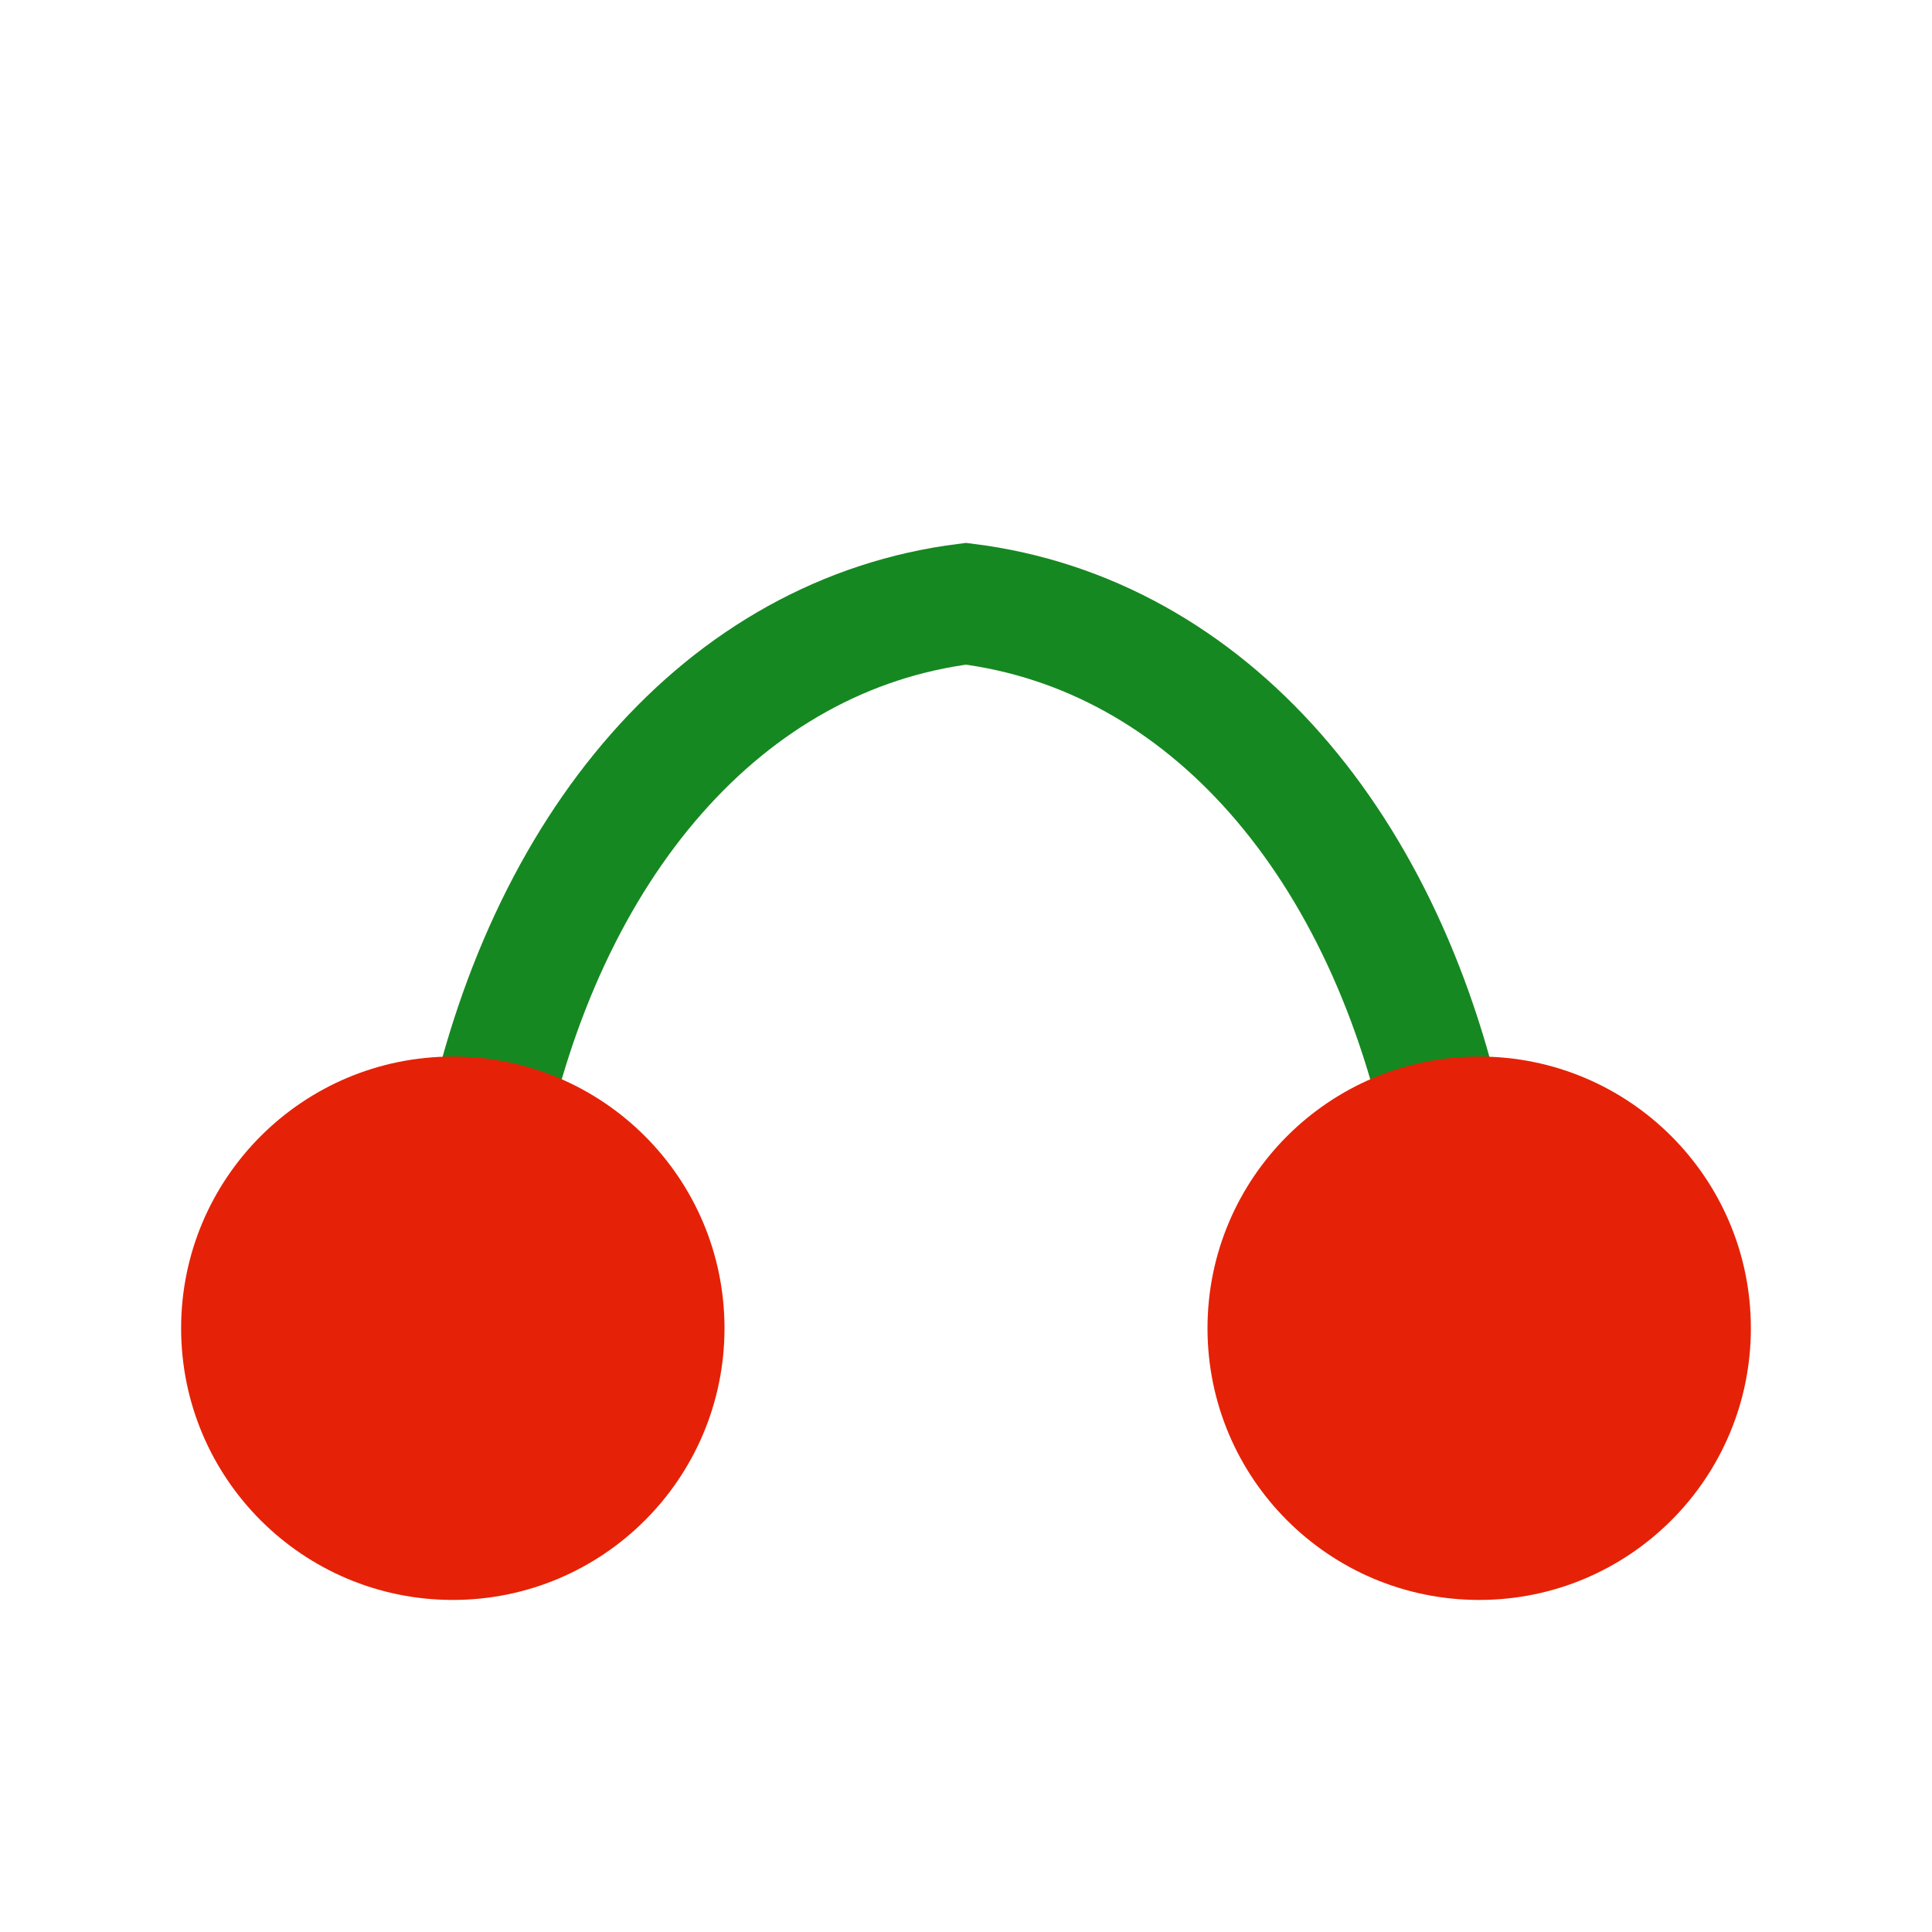
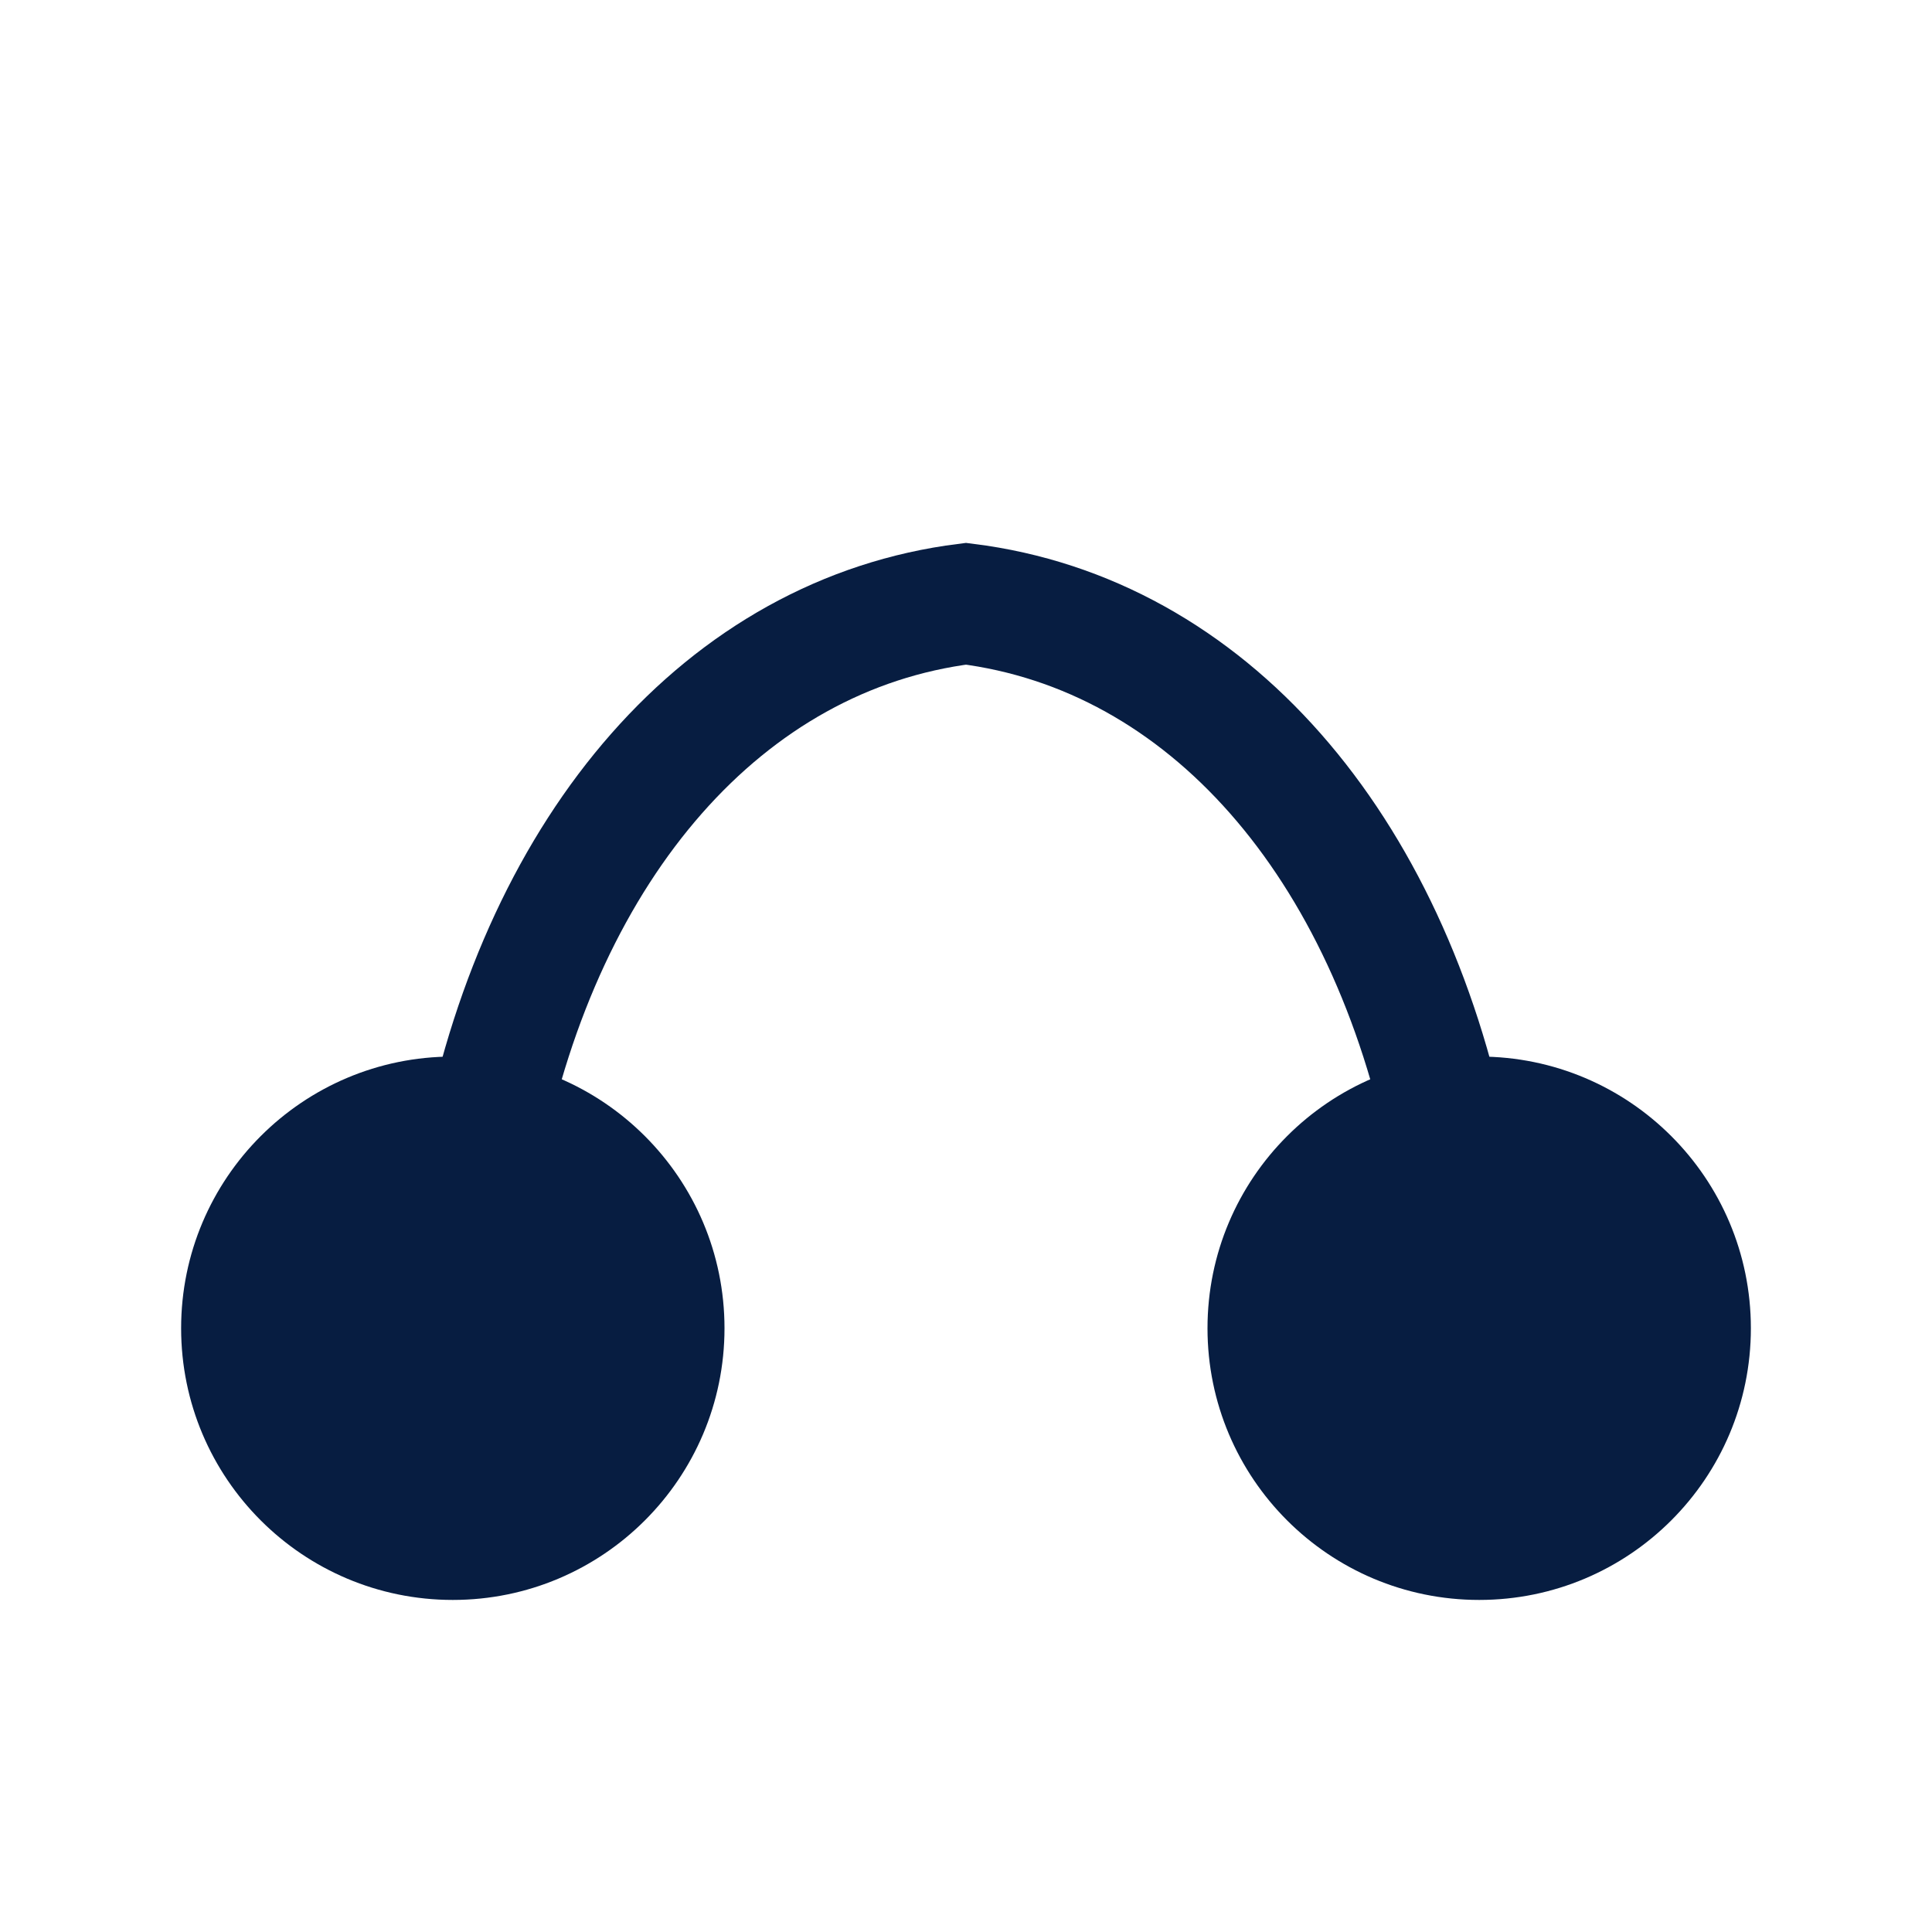
<svg xmlns="http://www.w3.org/2000/svg" viewBox="0 0 64 64" role="img" aria-labelledby="title desc">
-   <g fill="none" stroke="#168821" stroke-width="4" stroke-linecap="round">
+   <g fill="none" stroke="#071d41" stroke-width="4" stroke-linecap="round">
    <path d="M16 38C18 28 24 21 32 20C40 21 46 28 48 38" />
  </g>
-   <g fill="#e52207">
+   <g fill="#071d41">
    <circle cx="15" cy="44" r="9" />
    <circle cx="49" cy="44" r="9" />
  </g>
</svg>
